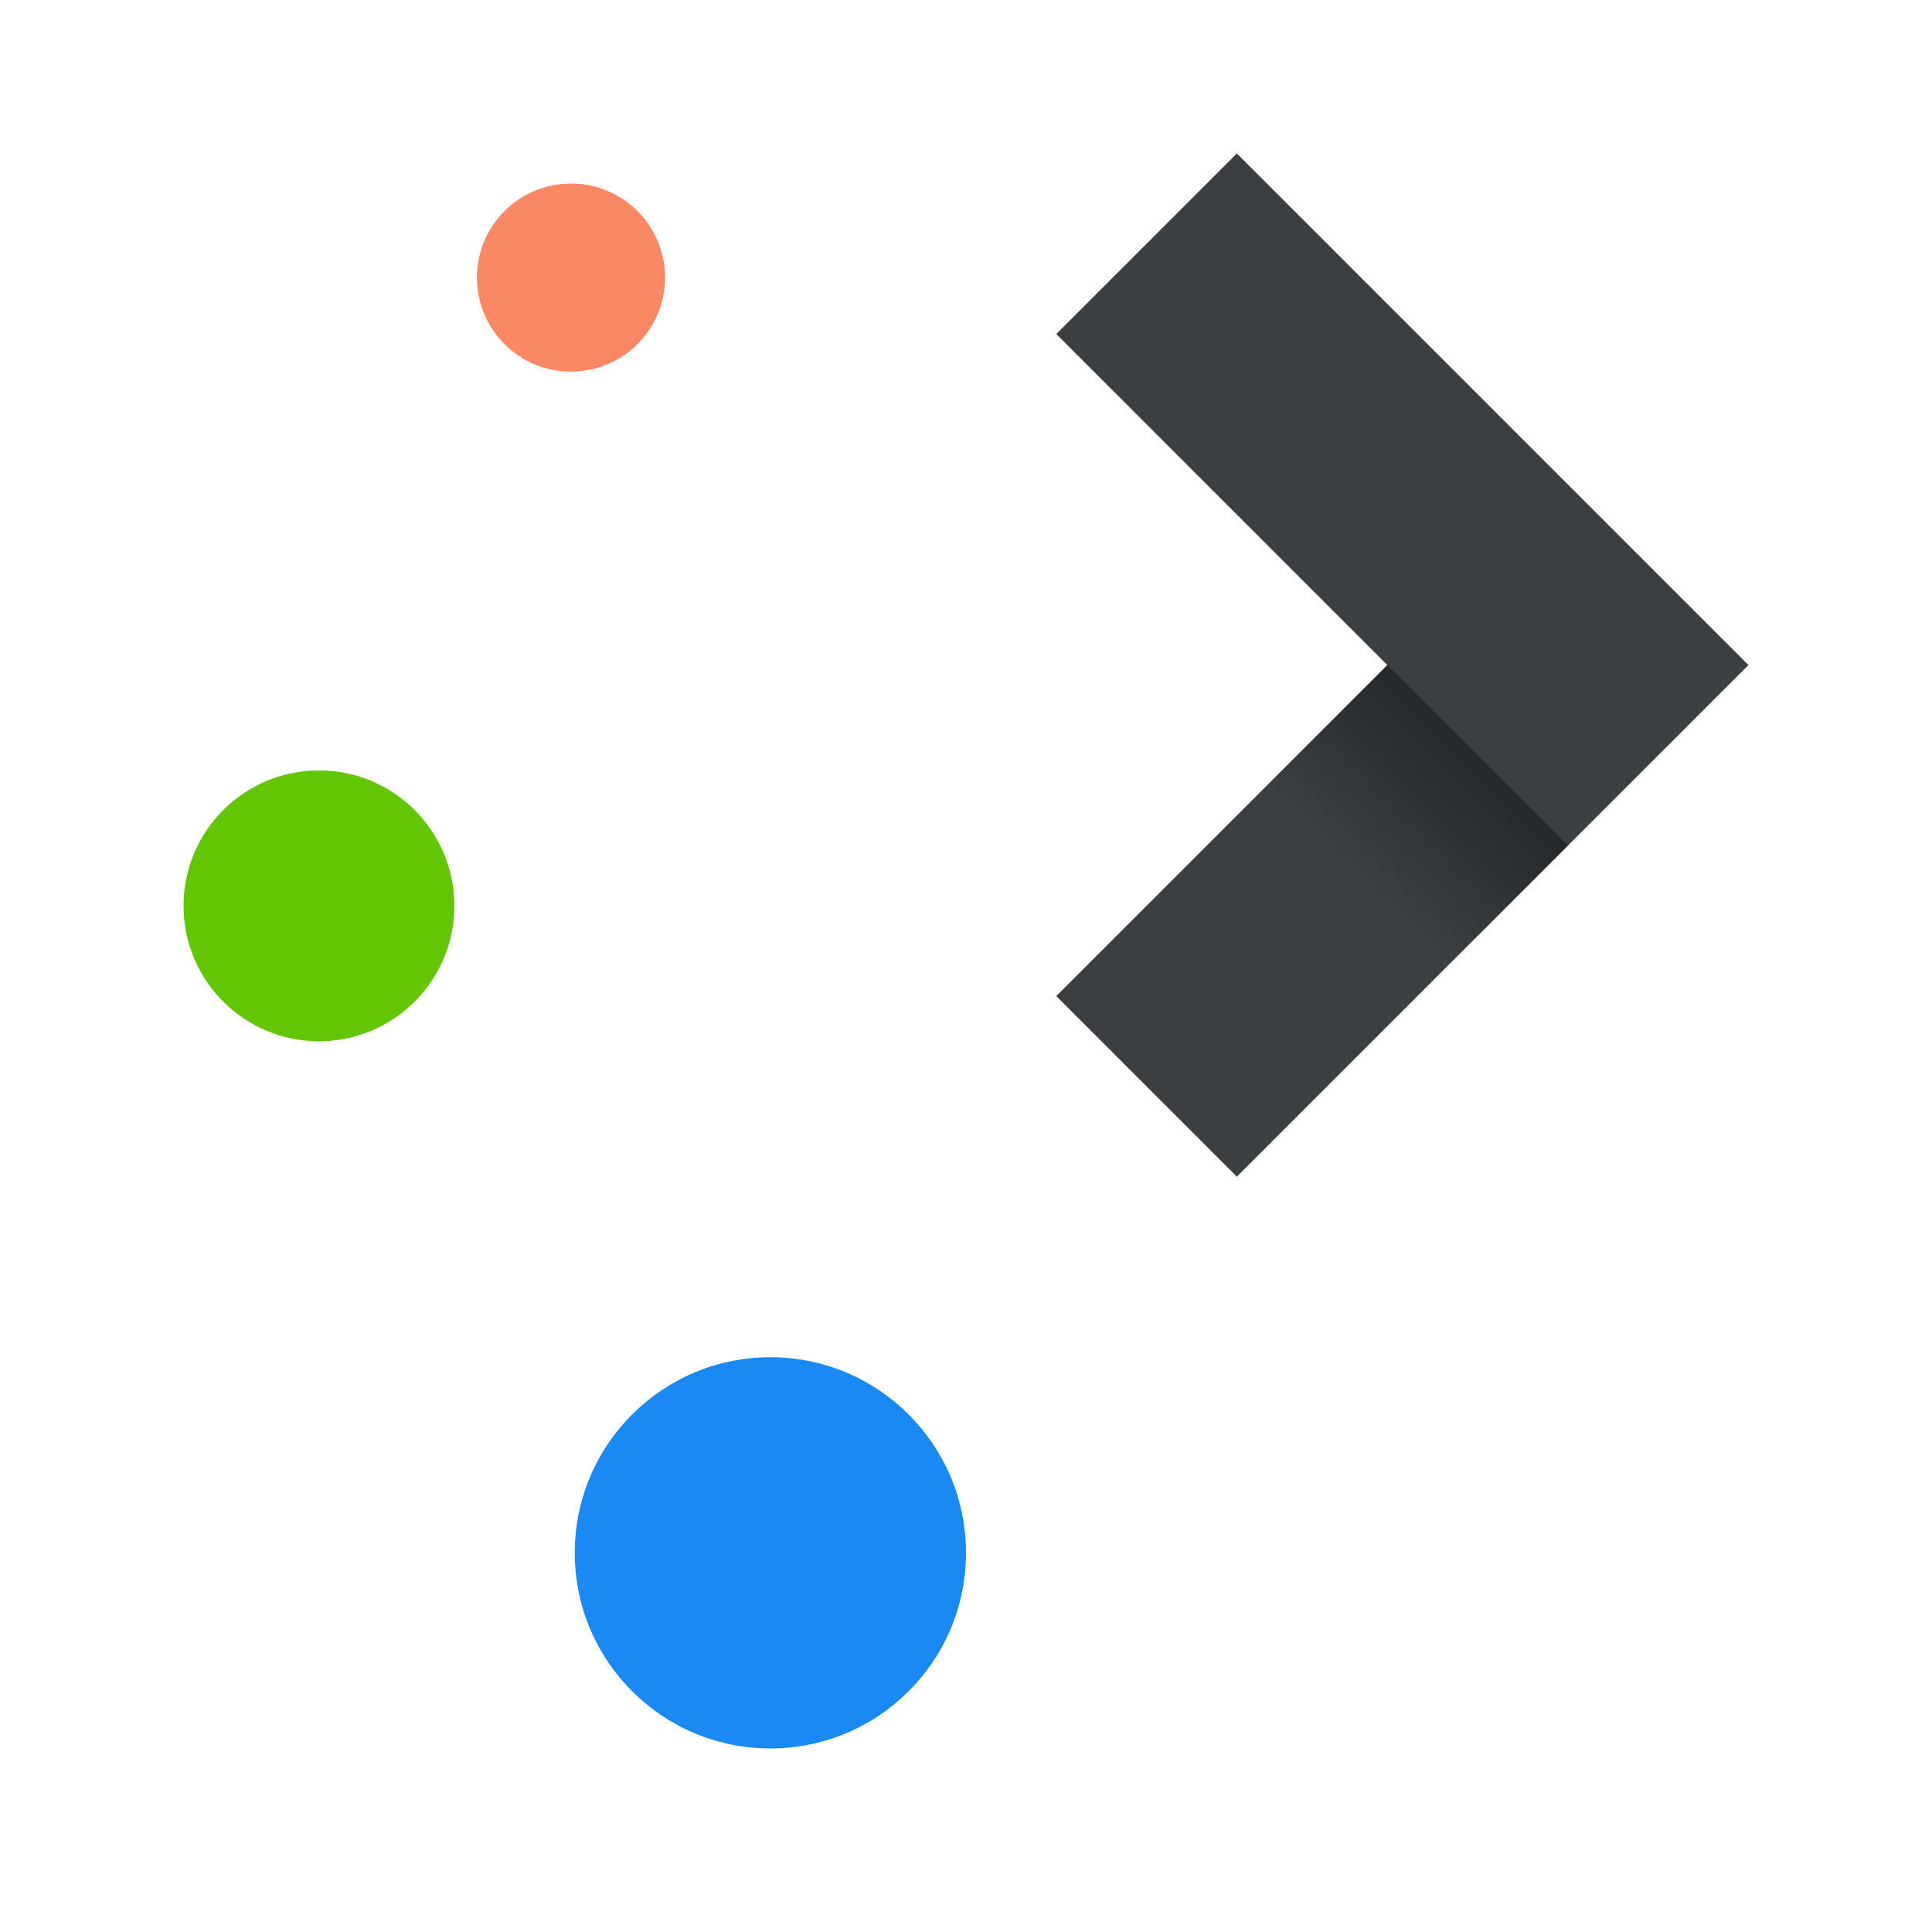
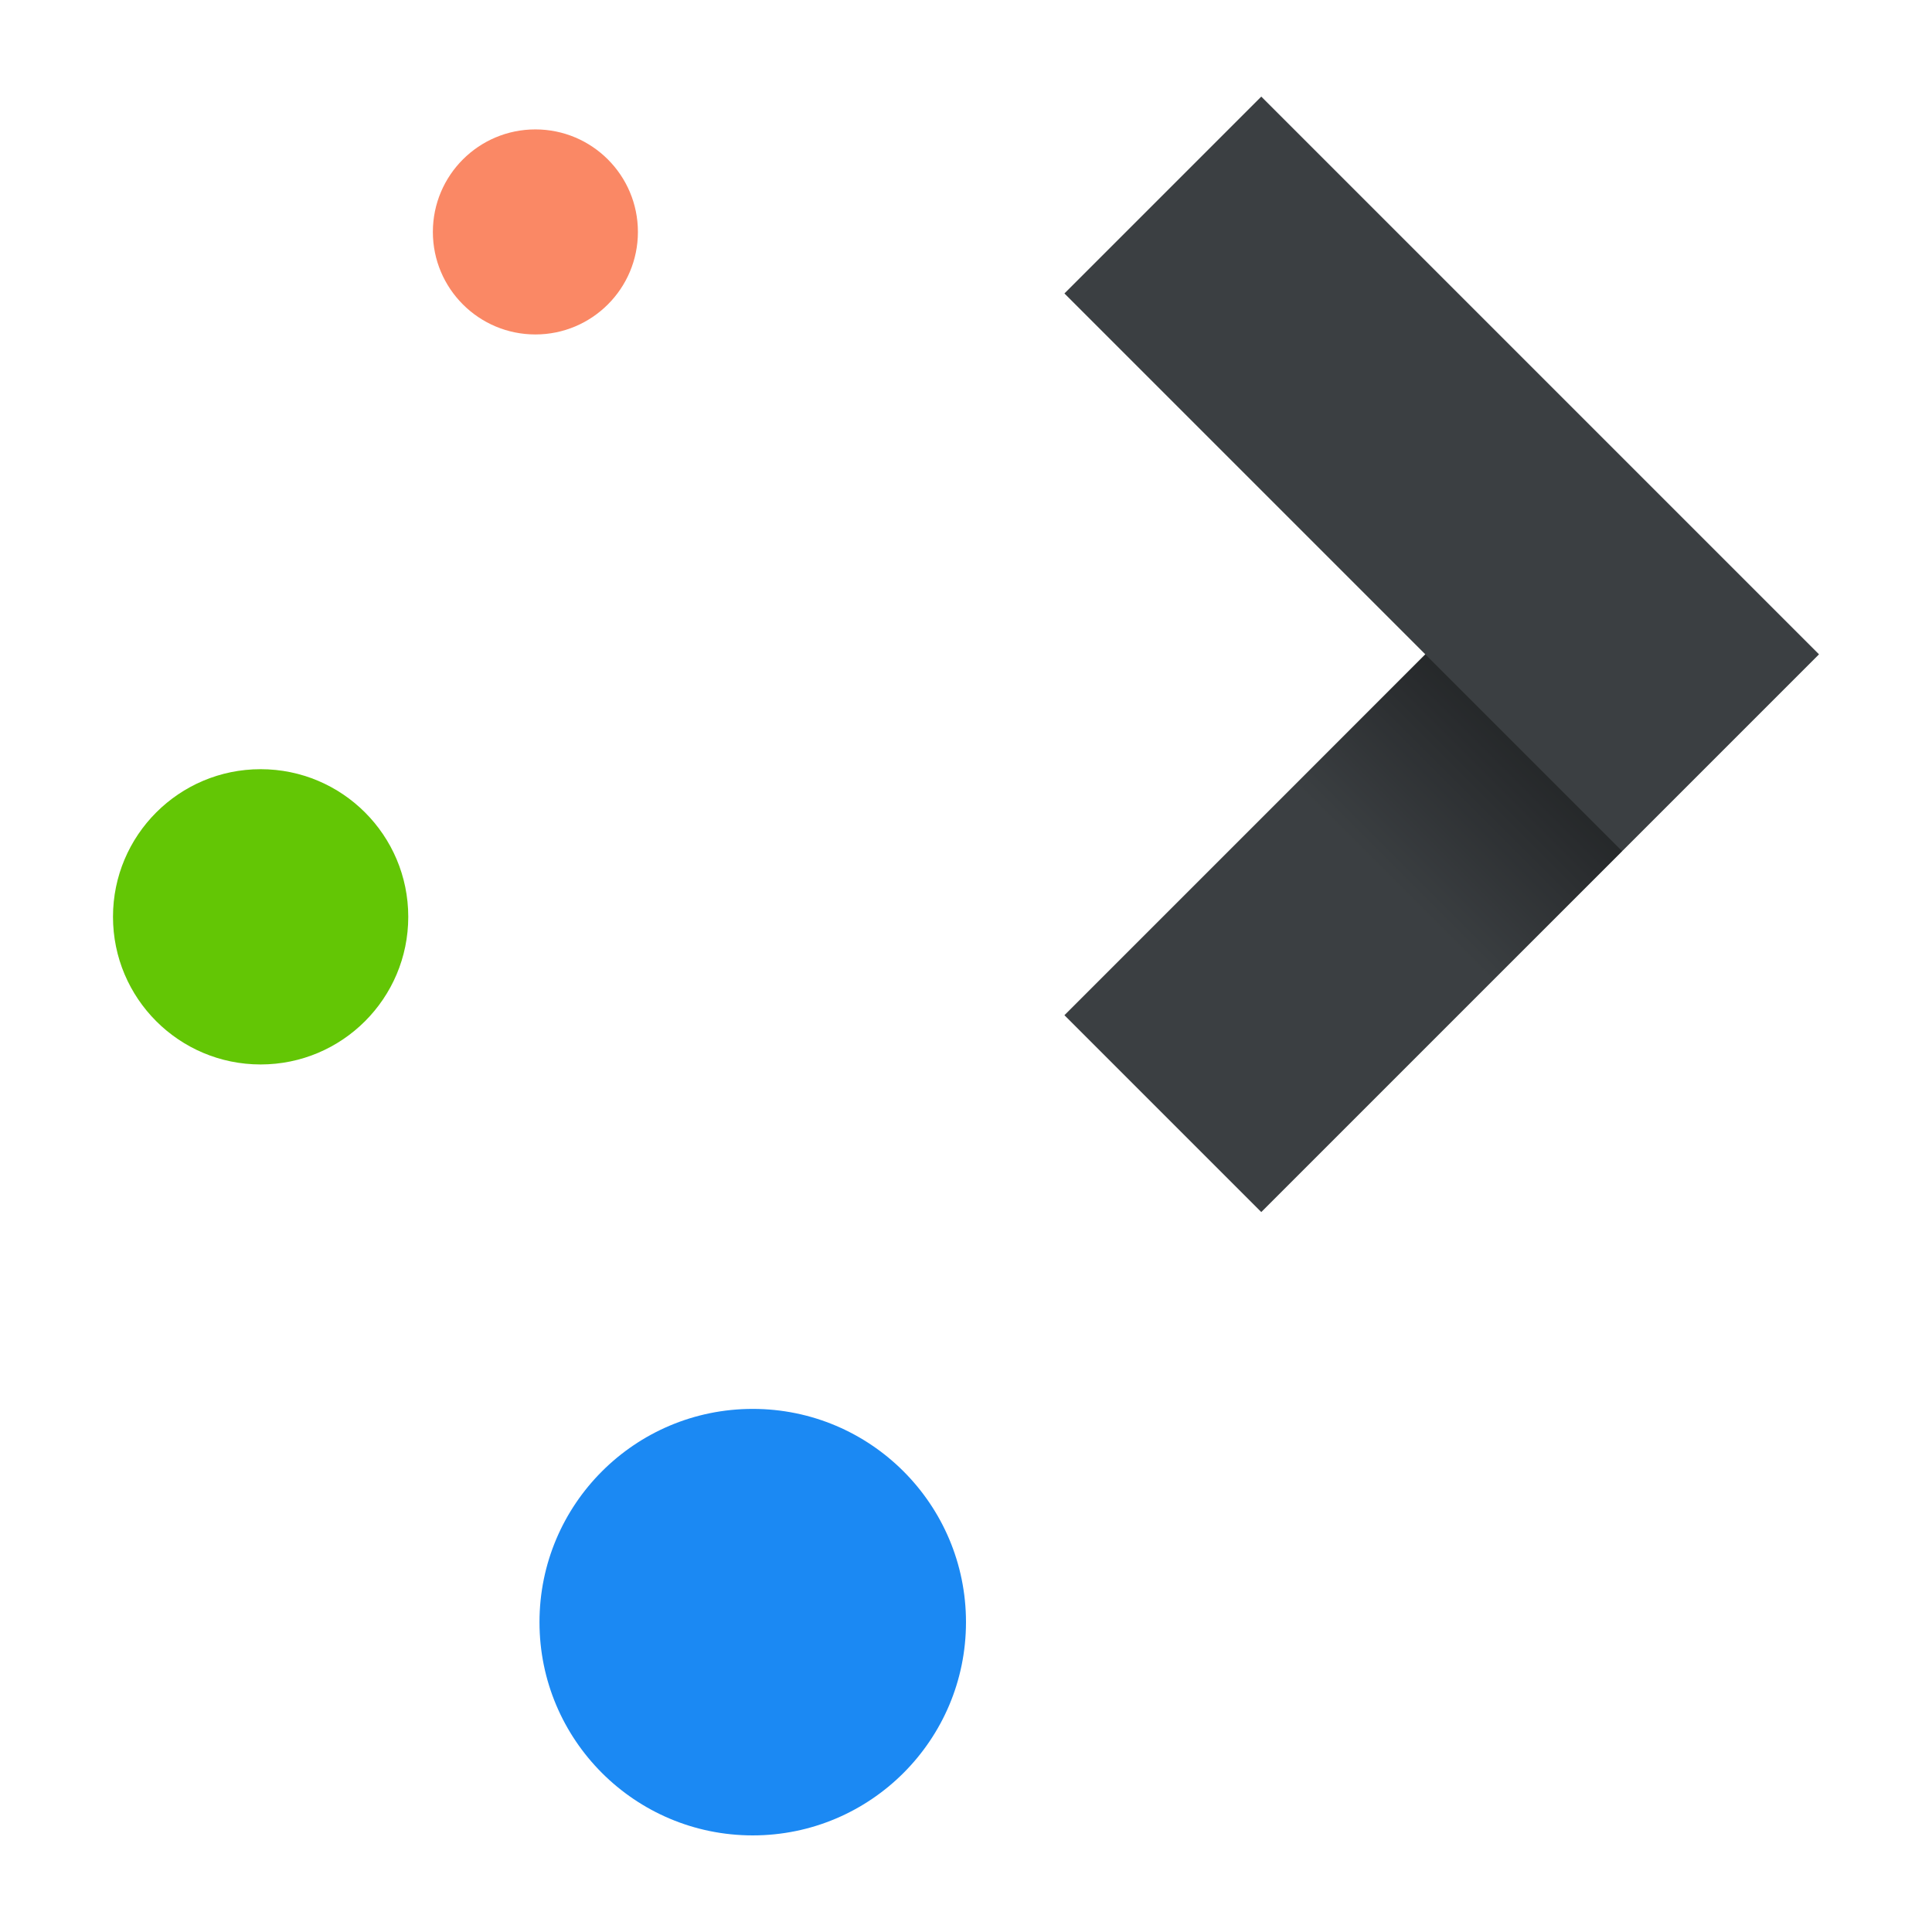
- <svg xmlns="http://www.w3.org/2000/svg" height="200" width="200">
+ <svg xmlns="http://www.w3.org/2000/svg" height="200" width="200" version="1.1" id="svg19">
+   <defs id="defs23" />
  <linearGradient id="a" gradientUnits="userSpaceOnUse" x1="439.571" x2="429.571" y1="502.798" y2="512.798">
-     <stop offset="0" />
-     <stop offset="1" stop-opacity="0" />
+     <stop offset="0" id="stop2" />
+     <stop offset="1" stop-opacity="0" id="stop4" />
  </linearGradient>
-   <g transform="matrix(3.115384 0 0 3.115384 -1197.78 -1506.909)">
-     <path d="m41 5-6 6 11 11-11 11 6 6 17-17z" fill="#3b3f42" fill-rule="evenodd" transform="translate(384.5714 483.798)" />
-     <rect fill="#fa8865" height="6.25" rx="3.125" width="6.25" x="400.321" y="489.798" />
-     <rect fill="#63c605" height="9" rx="4.5" width="9" x="390.571" y="509.299" />
-     <rect fill="#1b89f3" height="13" rx="6.5" width="13" x="403.571" y="528.798" />
-     <path d="m423.571 512.798 6 6 7-7-6-6z" fill="url(#a)" fill-rule="evenodd" opacity=".9" />
+   <g transform="matrix(3.396225,0,0,3.396225,-1314.77,-1650.068)" id="g17" style="stroke-width:0.917">
+     <path d="m 41,5 -6,6 11,11 -11,11 6,6 17,-17 z" transform="translate(384.5714,483.798)" id="path7" style="fill:#3b3f42;fill-rule:evenodd;stroke-width:0.841" />
+     <rect height="6.25" rx="3.125" width="6.25" x="400.321" y="489.798" id="rect9" style="fill:#fa8865;stroke-width:0.841" />
+     <rect height="9" rx="4.5" width="9" x="390.571" y="509.299" id="rect11" style="fill:#63c605;stroke-width:0.841" />
+     <rect height="13" rx="6.5" width="13" x="403.571" y="528.798" id="rect13" style="fill:#1b89f3;stroke-width:0.841" />
+     <path d="m 423.571,512.798 6,6 7,-7 -6,-6 z" id="path15" style="opacity:0.9;fill:url(#a);fill-rule:evenodd;stroke-width:0.841" />
  </g>
</svg>
